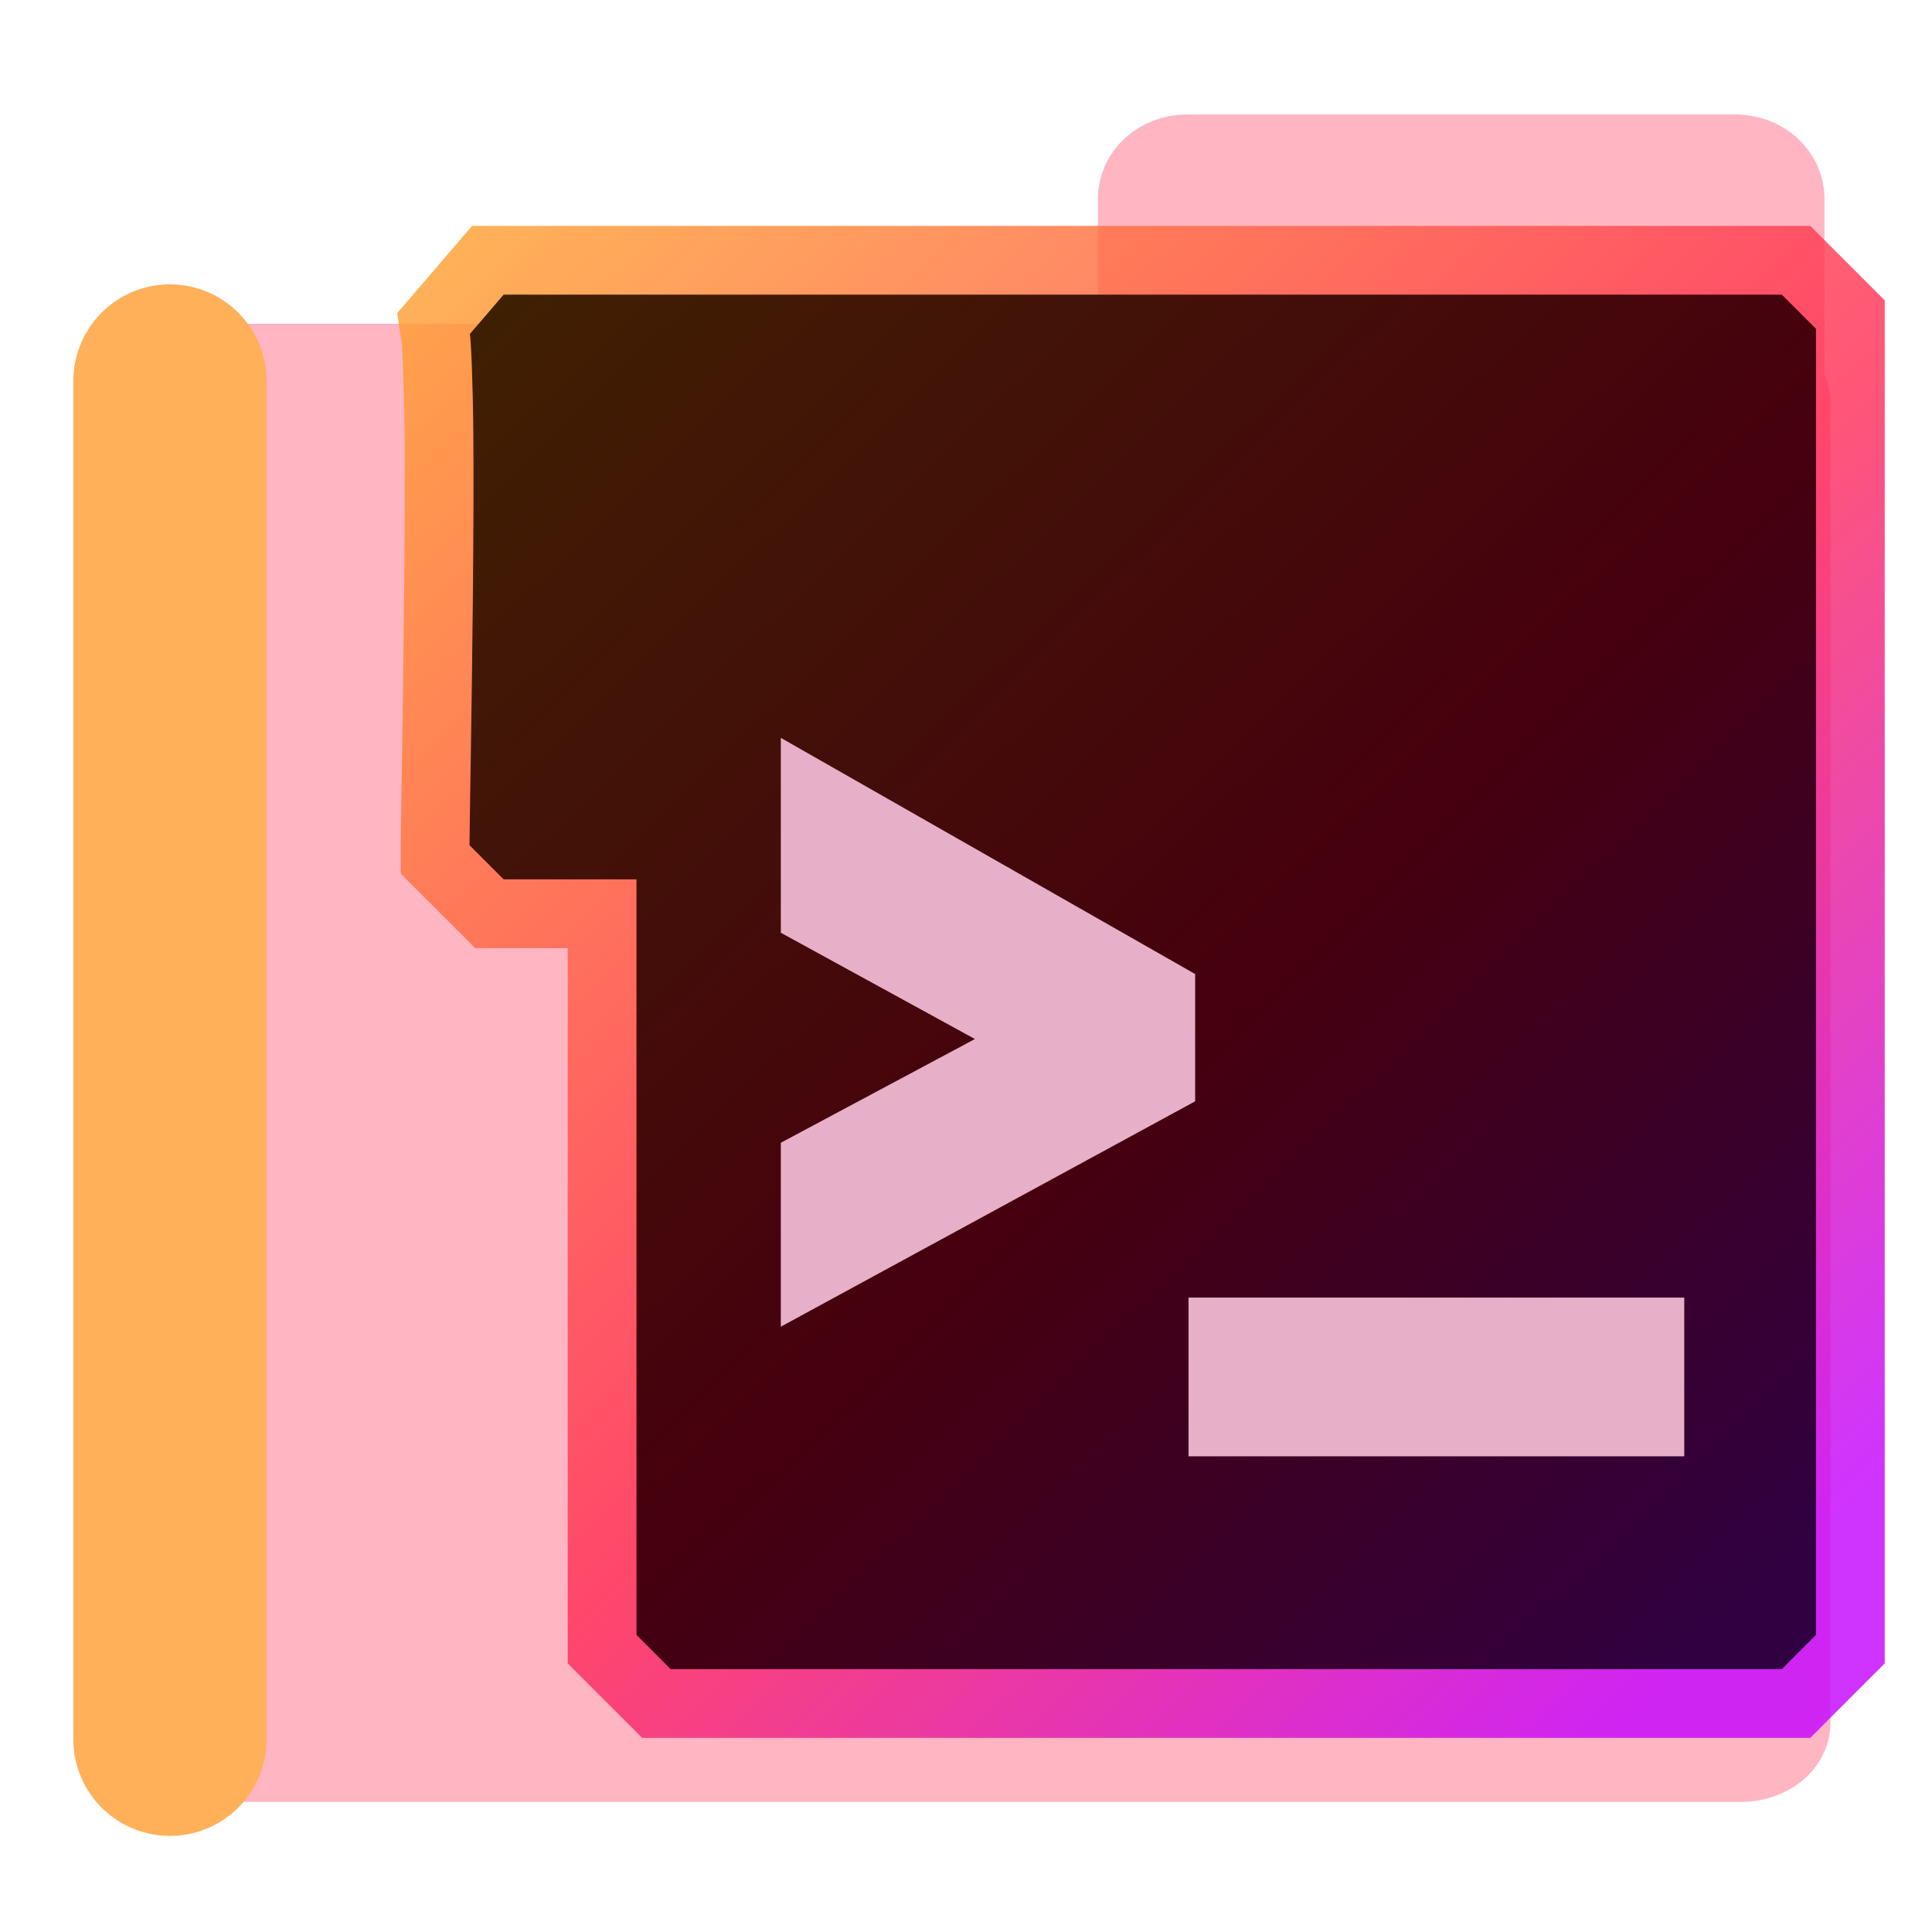
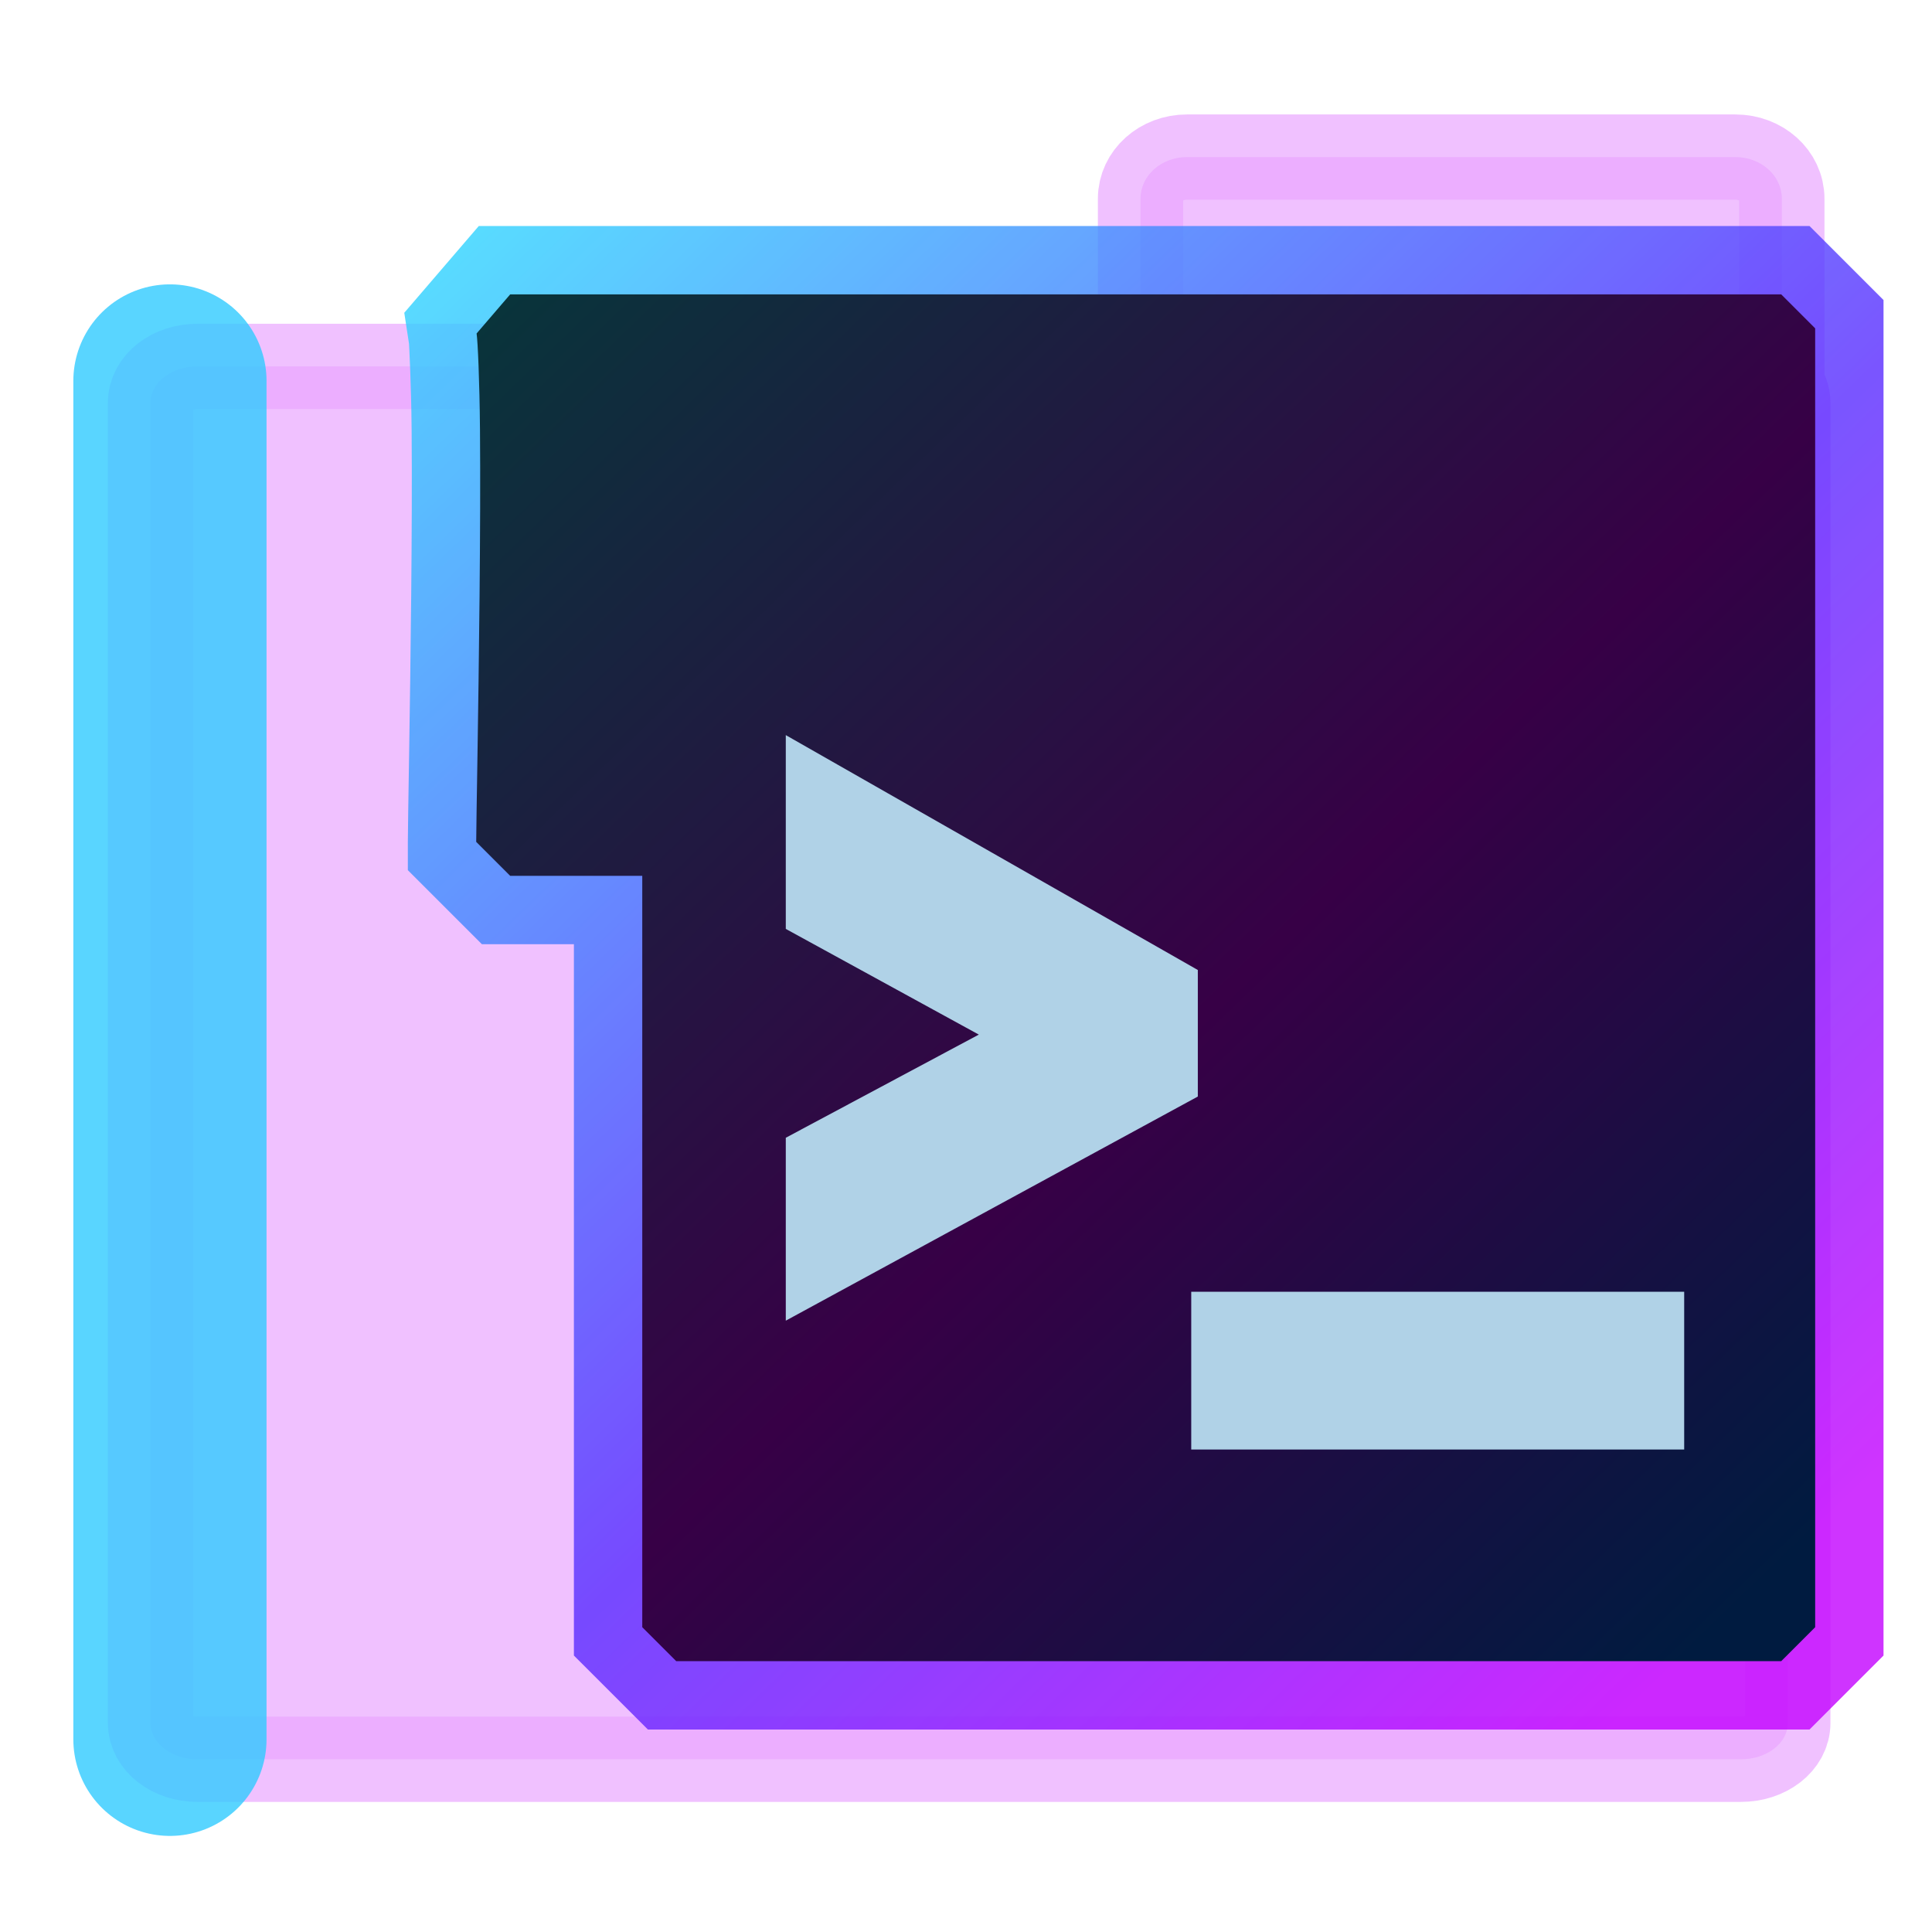
<svg xmlns="http://www.w3.org/2000/svg" xmlns:xlink="http://www.w3.org/1999/xlink" width="500" height="500" viewBox="0 0 500 500" version="1.1" id="svg1" xml:space="preserve">
  <defs id="defs1">
    <linearGradient id="swatch61">
      <stop style="stop-color:#5090d0;stop-opacity:1;" offset="0" id="stop61" />
    </linearGradient>
    <linearGradient id="swatch30">
      <stop style="stop-color:#f9f9f9;stop-opacity:1;" offset="0" id="stop30" />
    </linearGradient>
    <linearGradient id="linearGradient2">
      <stop style="stop-color:#3e2600;stop-opacity:1;" offset="0" id="stop10" />
      <stop style="stop-color:#46000e;stop-opacity:1;" offset="0.553" id="stop11" />
      <stop style="stop-color:#300040;stop-opacity:1;" offset="0.921" id="stop12" />
    </linearGradient>
    <linearGradient id="linearGradient2-1">
      <stop style="stop-color:#ffac2a;stop-opacity:1;" offset="0" id="stop5" />
      <stop style="stop-color:#ff2c55;stop-opacity:1;" offset="0.553" id="stop2" />
      <stop style="stop-color:#c302ff;stop-opacity:1;" offset="0.921" id="stop4" />
    </linearGradient>
-     <linearGradient xlink:href="#linearGradient2" id="linearGradient3" x1="-13.023" y1="-7.659" x2="477.088" y2="499.842" gradientUnits="userSpaceOnUse" />
-     <linearGradient xlink:href="#linearGradient2-1" id="linearGradient12" gradientUnits="userSpaceOnUse" x1="-13.023" y1="-7.659" x2="477.088" y2="499.842" />
+     <linearGradient xlink:href="#linearGradient2-1-1" id="linearGradient12-6" gradientUnits="userSpaceOnUse" x1="-13.023" y1="-7.659" x2="477.088" y2="499.842" />
+     <linearGradient id="linearGradient2-1-1">
+       <stop style="stop-color:#2ae6ff;stop-opacity:1;" offset="0" id="stop5-2" />
+       <stop style="stop-color:#592cff;stop-opacity:1;" offset="0.553" id="stop2-9" />
+       <stop style="stop-color:#c302ff;stop-opacity:1;" offset="0.921" id="stop4-3" />
+     </linearGradient>
+     <linearGradient xlink:href="#linearGradient2-9" id="linearGradient3-1" x1="-13.023" y1="-7.659" x2="477.088" y2="499.842" gradientUnits="userSpaceOnUse" />
+     <linearGradient id="linearGradient2-9">
+       <stop style="stop-color:#003e39;stop-opacity:1;" offset="0.002" id="stop10-4" />
+       <stop style="stop-color:#370046;stop-opacity:1;" offset="0.553" id="stop11-7" />
+       <stop style="stop-color:#001b40;stop-opacity:1;" offset="0.922" id="stop12-8" />
+     </linearGradient>
  </defs>
  <g id="layer1">
-     <path id="rect53-0" style="fill:#ff3153;fill-opacity:1;fill-rule:nonzero;stroke:#ff3153;stroke-width:22.062;stroke-linecap:butt;stroke-linejoin:round;stroke-dasharray:none;stroke-opacity:1;paint-order:markers fill stroke;opacity:0.356" d="m 462.687,104.22 c 0,-1.649 -0.591,-3.173 -1.547,-4.518 v -48.27 c 0,-5.973 -5.364,-10.781 -12.025,-10.781 H 307.184 c -6.662,0 -12.023,4.808 -12.023,10.781 v 43.391 H 51.088 c -6.721,0 -12.131,4.191 -12.131,9.396 v 341.684 c 0,5.205 5.41,9.395 12.131,9.395 H 450.557 c 6.721,0 12.131,-4.189 12.131,-9.395 z" />
-     <path style="fill:none;stroke:#ffb059;stroke-width:50;stroke-linecap:round;stroke-linejoin:bevel;paint-order:markers fill stroke;stroke-opacity:1" d="M 43.979,450.132 V 98.591" id="path1" />
-     <g id="g1" transform="matrix(0.7977606,0,0,0.7977606,96.68099,54.11758)">
-       <g id="layer1-1" />
-       <path id="path1-2" style="color:#000000;opacity:0.801;fill:url(#linearGradient12);fill-opacity:1;stroke-linejoin:bevel;stroke-miterlimit:10;-inkscape-stroke:none" d="M 31.953,5.447 7.65,33.748 9.199,43.875 c 0,0 0.714,12.617 0.848,28.143 0.134,15.566 0.045,34.824 -0.137,53.898 -0.363,38.183 -1.094,73.682 -1.094,80.439 v 9.238 l 24.145,24.141 h 30.027 v 232.062 L 87.133,495.938 H 466.08 l 24.143,-24.143 V 29.592 L 466.082,5.447 Z" />
-       <path id="path5" style="color:#000000;opacity:1;fill:url(#linearGradient3);fill-opacity:1;stroke-linejoin:bevel;stroke-miterlimit:10;-inkscape-stroke:none" d="M 42.198,27.746 31.243,40.504 c 0.383,2.501 0.968,15.574 1.104,31.322 0.136,15.748 0.045,35.174 -0.137,54.303 -0.364,38.258 -1.094,74.4 -1.094,80.227 l 11.082,11.08 h 43.09 v 245.123 l 11.082,11.08 H 456.844 l 11.08,-11.08 V 38.828 L 456.844,27.746 Z" />
-       <path style="font-weight:bold;font-size:266.667px;line-height:0;font-family:System-ui;-inkscape-font-specification:'System-ui Bold';word-spacing:0px;fill:#e7b0c8;fill-opacity:1;stroke:#e7b0c8;stroke-width:22.148;stroke-opacity:1;paint-order:markers fill stroke" d="m 143.185,343.921 112.267,-61.067 v -28.267 L 143.185,190.588 v 37.6 l 81.333,44.533 v -6.667 l -81.333,43.467 z m 132.267,49.6 H 414.119 V 364.188 H 275.452 Z" id="text1-9" aria-label="&gt;_" />
+     <path id="rect53-0" style="fill:#c203ff;fill-opacity:0.69;fill-rule:nonzero;stroke:#c203ff;stroke-width:22.062;stroke-linecap:butt;stroke-linejoin:round;stroke-dasharray:none;stroke-opacity:0.69;paint-order:markers fill stroke;opacity:0.356" d="m 462.687,104.22 c 0,-1.649 -0.591,-3.173 -1.547,-4.518 v -48.27 c 0,-5.973 -5.364,-10.781 -12.025,-10.781 H 307.184 c -6.662,0 -12.023,4.808 -12.023,10.781 v 43.391 H 51.088 c -6.721,0 -12.131,4.191 -12.131,9.396 v 341.684 c 0,5.205 5.41,9.395 12.131,9.395 H 450.557 c 6.721,0 12.131,-4.189 12.131,-9.395 z" />
+     <path style="fill:none;stroke:#31cbff;stroke-width:50;stroke-linecap:round;stroke-linejoin:bevel;paint-order:markers fill stroke;stroke-opacity:0.804" d="M 43.979,450.132 V 98.591" id="path1" />
+     <g id="layer1-0" transform="matrix(0.7933037,0,0,0.7933037,98.55807,54.17314)">
+       <path id="path1-3" style="color:#000000;opacity:0.801;fill:url(#linearGradient12-6);fill-opacity:1;stroke-linejoin:bevel;stroke-miterlimit:10;-inkscape-stroke:none" d="M 31.953,5.447 7.65,33.748 9.199,43.875 c 0,0 0.714,12.617 0.848,28.143 0.134,15.566 0.045,34.824 -0.137,53.898 -0.363,38.183 -1.094,73.682 -1.094,80.439 v 9.238 l 24.145,24.141 h 30.027 v 232.062 L 87.133,495.938 H 466.08 l 24.143,-24.143 V 29.592 L 466.082,5.447 Z" />
+       <path id="path5-6" style="color:#000000;opacity:1;fill:url(#linearGradient3-1);fill-opacity:1;stroke-linejoin:bevel;stroke-miterlimit:10;-inkscape-stroke:none" d="M 42.198,27.746 31.243,40.504 c 0.383,2.501 0.968,15.574 1.104,31.322 0.136,15.748 0.045,35.174 -0.137,54.303 -0.364,38.258 -1.094,74.4 -1.094,80.227 l 11.082,11.08 h 43.09 v 245.123 l 11.082,11.08 H 456.844 l 11.08,-11.08 V 38.828 L 456.844,27.746 Z" />
+       <path style="font-weight:bold;font-size:266.667px;line-height:0;font-family:System-ui;-inkscape-font-specification:'System-ui Bold';word-spacing:0px;fill:#b0d2e7;fill-opacity:1;stroke:#b0d2e7;stroke-width:22.148;stroke-opacity:1;paint-order:markers fill stroke" d="m 143.185,343.921 112.267,-61.067 v -28.267 L 143.185,190.588 v 37.6 l 81.333,44.533 v -6.667 l -81.333,43.467 z m 132.267,49.6 H 414.119 V 364.188 H 275.452 Z" id="text1" aria-label="&gt;_" />
    </g>
  </g>
</svg>
